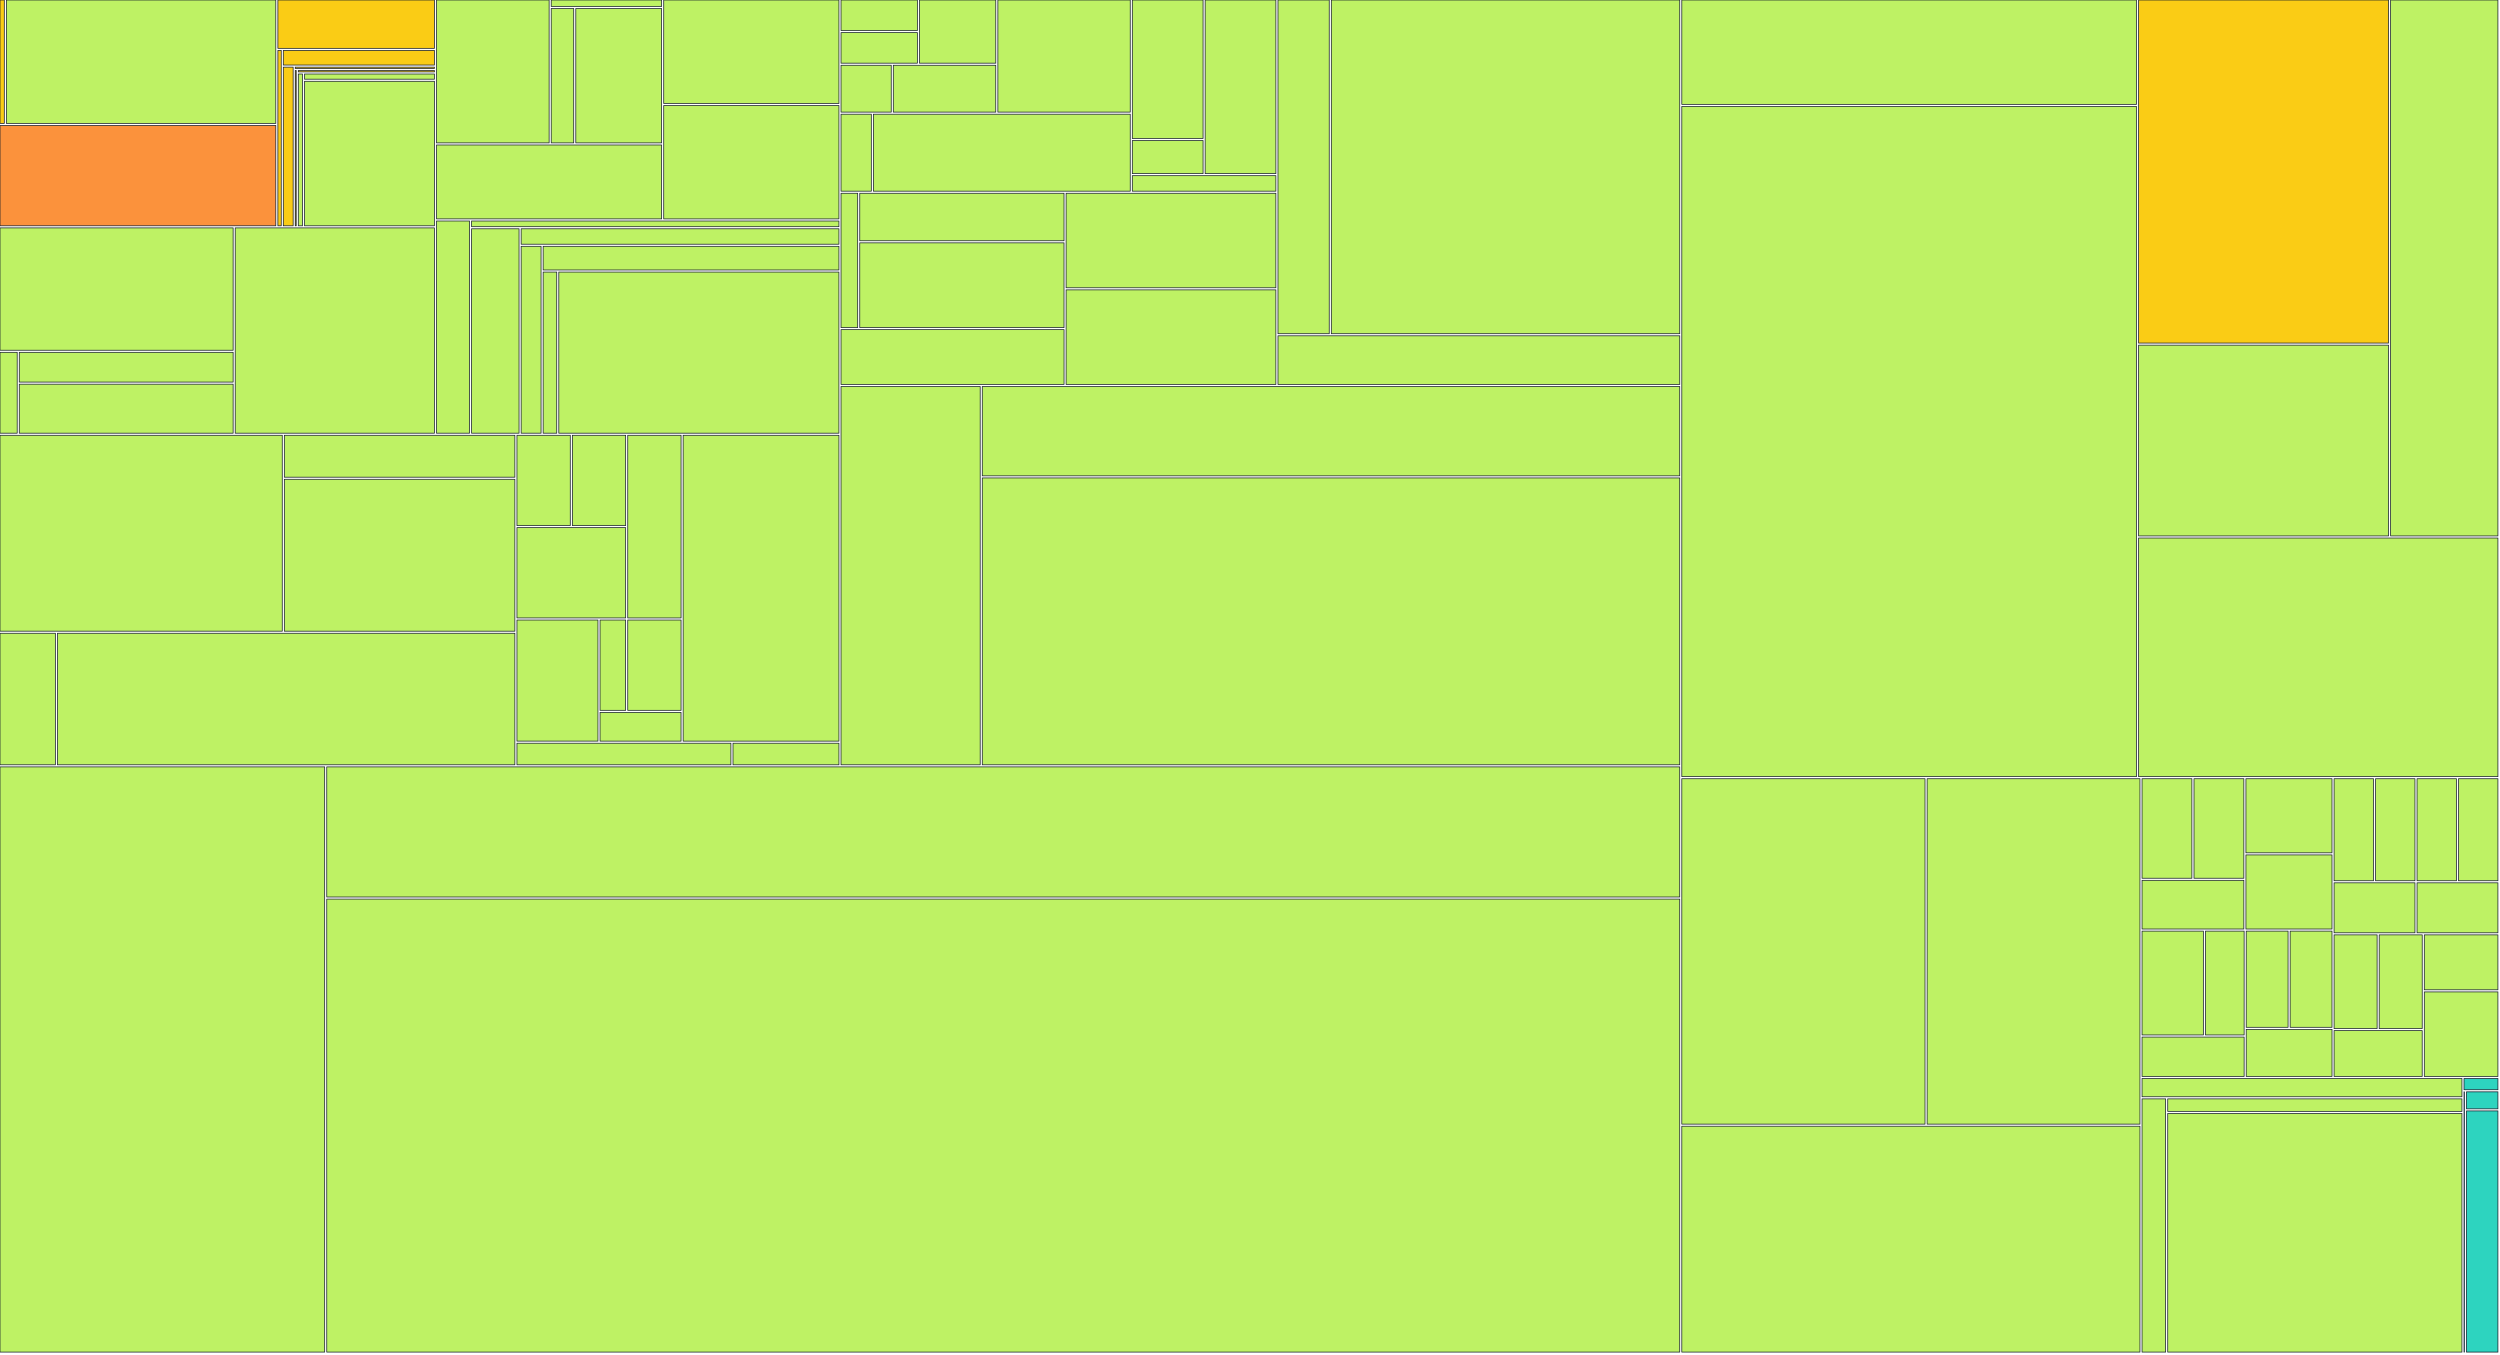
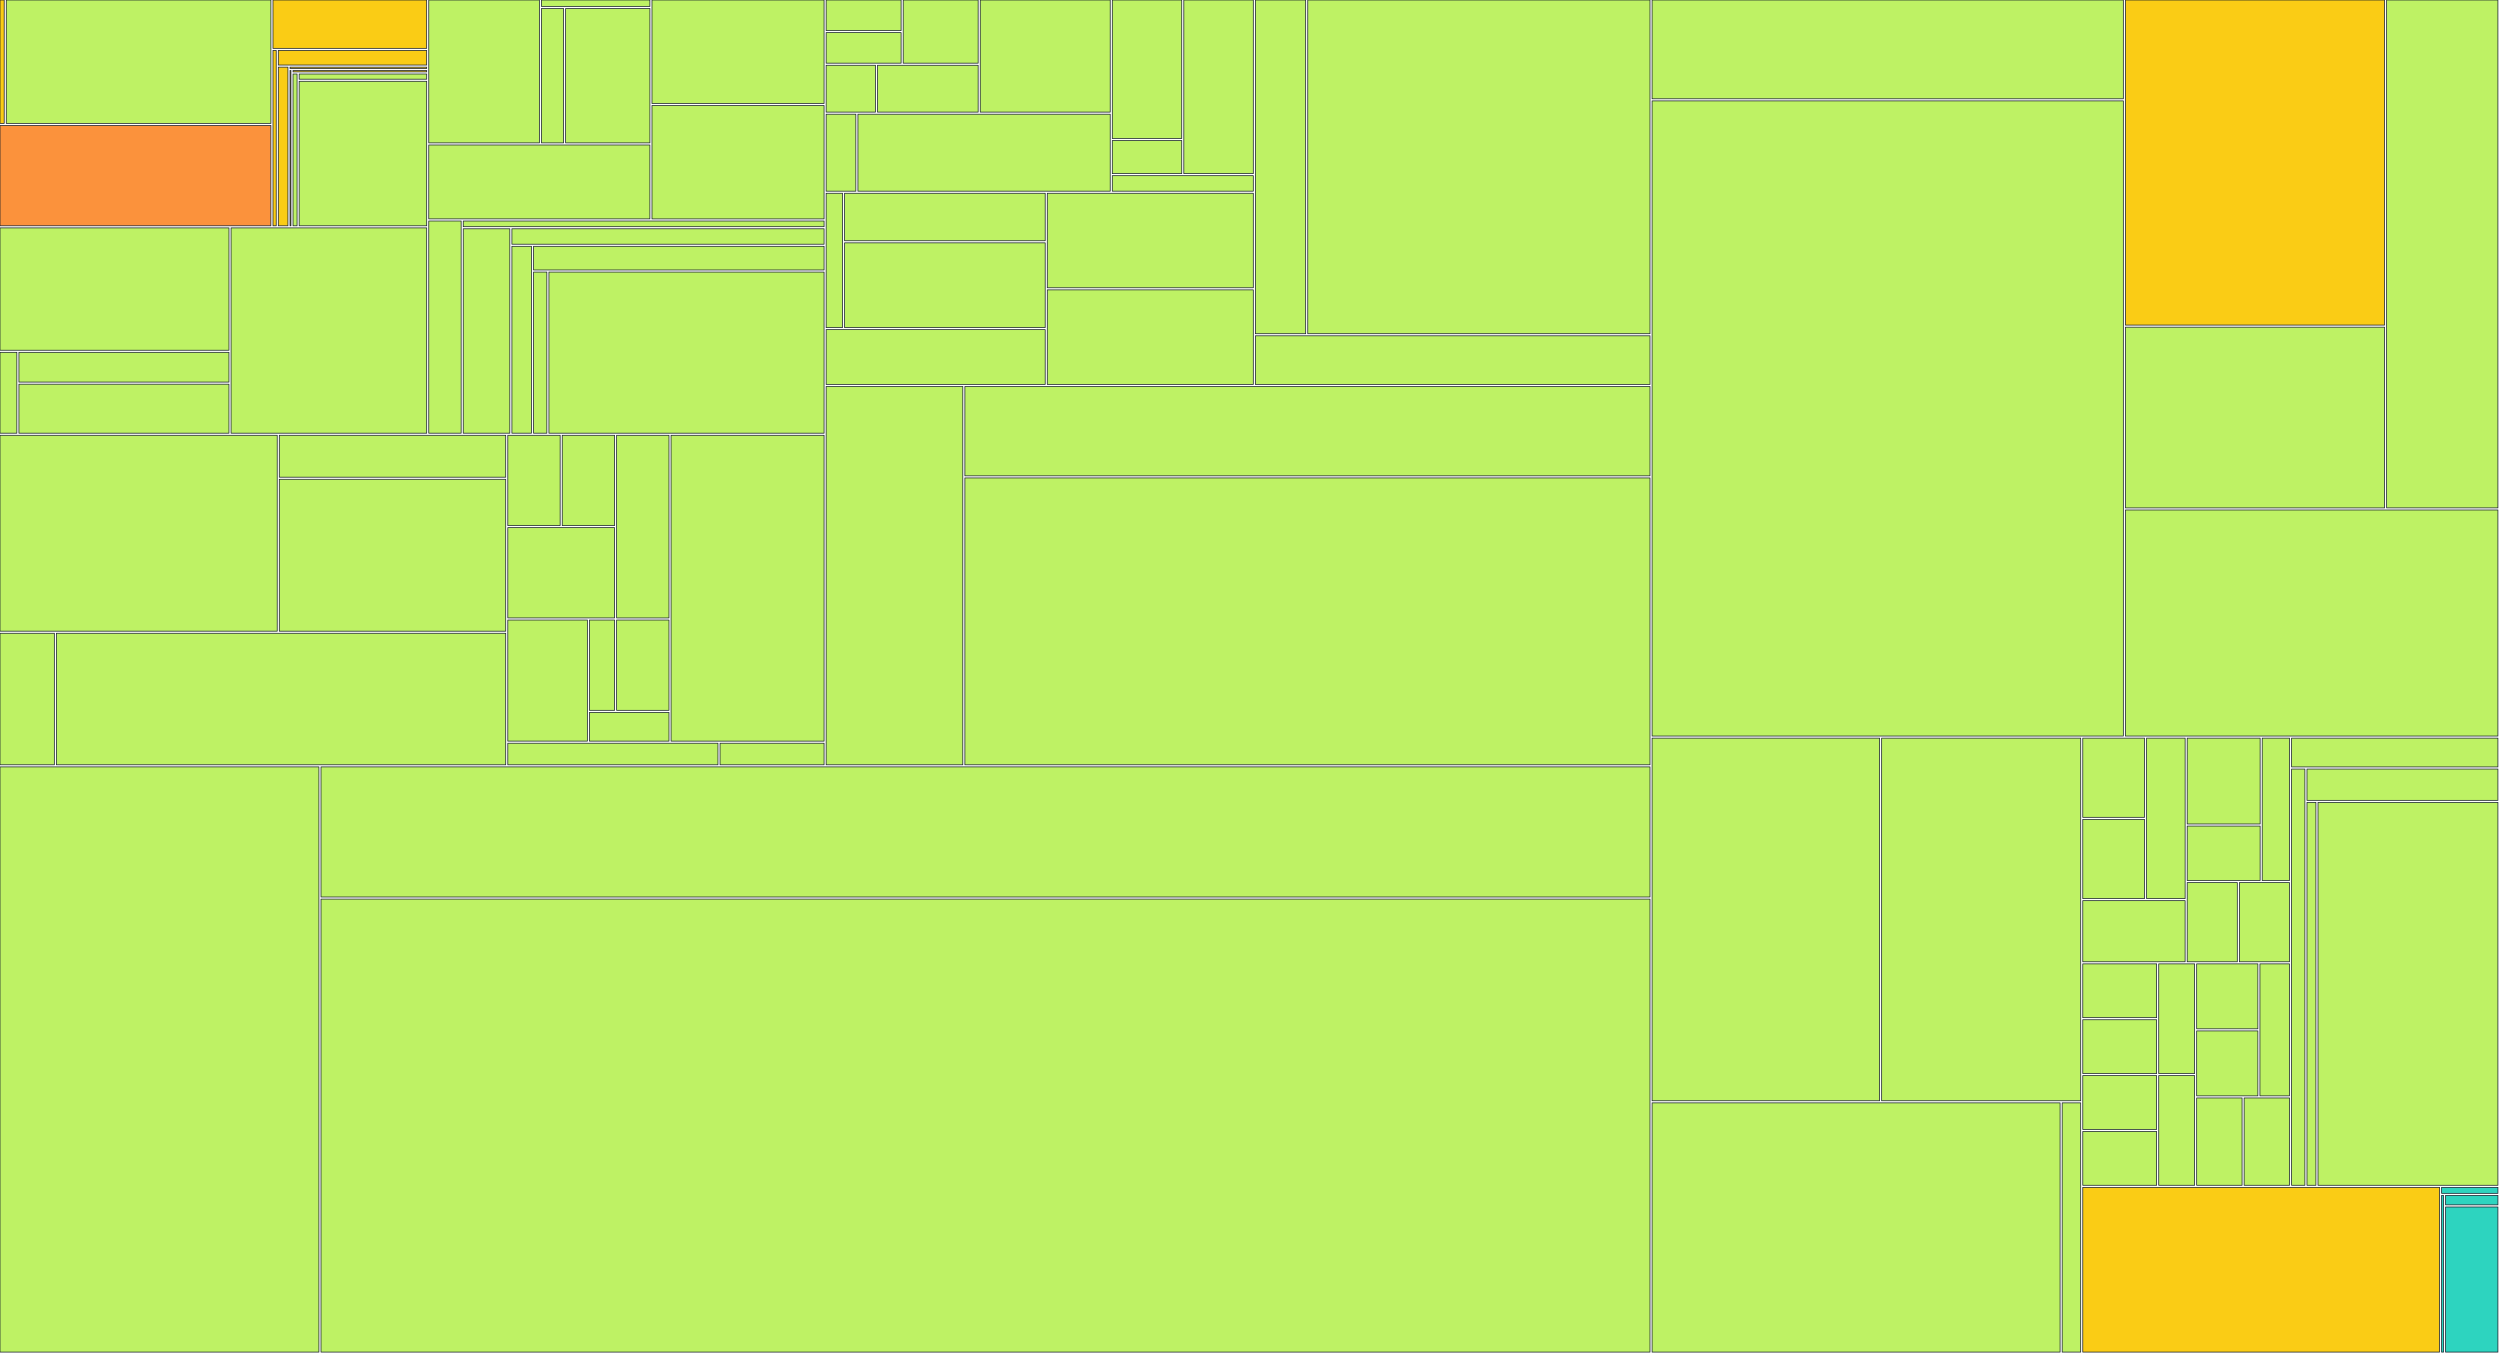
<svg xmlns="http://www.w3.org/2000/svg" width="1200" height="650" viewBox="0 0 1200 650">
  <g>
-     <rect x="0.00" y="0.00" width="2.06" height="59.22" fill="#facc15" stroke="#111827" stroke-width="0.35" />
-   </g>
-   <g>
-     <rect x="3.06" y="0.00" width="129.33" height="59.22" fill="#bef264" stroke="#111827" stroke-width="0.35" />
-   </g>
-   <g>
-     <rect x="0.00" y="60.22" width="132.39" height="48.17" fill="#fb923c" stroke="#111827" stroke-width="0.35" />
-   </g>
-   <g>
-     <rect x="133.39" y="0.00" width="75.13" height="23.20" fill="#facc15" stroke="#111827" stroke-width="0.35" />
-   </g>
-   <g>
-     <rect x="133.39" y="24.20" width="1.60" height="84.19" fill="#facc15" stroke="#111827" stroke-width="0.35" />
-   </g>
-   <g>
-     <rect x="135.98" y="24.20" width="72.53" height="7.02" fill="#facc15" stroke="#111827" stroke-width="0.35" />
-   </g>
-   <g>
-     <rect x="135.98" y="32.22" width="4.73" height="76.17" fill="#facc15" stroke="#111827" stroke-width="0.35" />
-   </g>
-   <g>
-     <rect x="141.71" y="32.22" width="66.80" height="0.63" fill="#facc15" stroke="#111827" stroke-width="0.35" />
-   </g>
-   <g>
-     <rect x="141.71" y="33.85" width="0.46" height="74.54" fill="#facc15" stroke="#111827" stroke-width="0.35" />
-   </g>
-   <g>
-     <rect x="143.18" y="33.85" width="65.34" height="0.67" fill="#facc15" stroke="#111827" stroke-width="0.35" />
-   </g>
-   <g>
-     <rect x="143.18" y="35.52" width="1.99" height="72.87" fill="#bef264" stroke="#111827" stroke-width="0.35" />
-   </g>
-   <g>
-     <rect x="146.17" y="35.52" width="62.35" height="2.49" fill="#bef264" stroke="#111827" stroke-width="0.35" />
-   </g>
-   <g>
-     <rect x="146.17" y="39.01" width="62.35" height="69.38" fill="#bef264" stroke="#111827" stroke-width="0.35" />
-   </g>
-   <g>
-     <rect x="0.00" y="109.39" width="111.90" height="58.72" fill="#bef264" stroke="#111827" stroke-width="0.35" />
-   </g>
-   <g>
-     <rect x="0.00" y="169.11" width="8.25" height="38.82" fill="#bef264" stroke="#111827" stroke-width="0.35" />
-   </g>
-   <g>
-     <rect x="9.25" y="169.11" width="102.65" height="14.29" fill="#bef264" stroke="#111827" stroke-width="0.35" />
-   </g>
-   <g>
-     <rect x="9.25" y="184.40" width="102.65" height="23.53" fill="#bef264" stroke="#111827" stroke-width="0.35" />
-   </g>
-   <g>
-     <rect x="112.90" y="109.39" width="95.61" height="98.54" fill="#bef264" stroke="#111827" stroke-width="0.35" />
-   </g>
-   <g>
-     <rect x="209.52" y="0.00" width="54.06" height="68.59" fill="#bef264" stroke="#111827" stroke-width="0.35" />
-   </g>
-   <g>
-     <rect x="264.58" y="0.00" width="53.01" height="3.09" fill="#bef264" stroke="#111827" stroke-width="0.35" />
-   </g>
-   <g>
-     <rect x="264.58" y="4.09" width="10.81" height="64.50" fill="#bef264" stroke="#111827" stroke-width="0.35" />
-   </g>
-   <g>
-     <rect x="276.39" y="4.09" width="41.19" height="64.50" fill="#bef264" stroke="#111827" stroke-width="0.35" />
-   </g>
-   <g>
-     <rect x="209.52" y="69.59" width="108.07" height="35.48" fill="#bef264" stroke="#111827" stroke-width="0.35" />
-   </g>
-   <g>
-     <rect x="318.59" y="0.00" width="84.10" height="49.66" fill="#bef264" stroke="#111827" stroke-width="0.35" />
-   </g>
-   <g>
-     <rect x="318.59" y="50.66" width="84.10" height="54.42" fill="#bef264" stroke="#111827" stroke-width="0.35" />
-   </g>
-   <g>
-     <rect x="209.52" y="106.08" width="15.84" height="101.85" fill="#bef264" stroke="#111827" stroke-width="0.35" />
-   </g>
-   <g>
-     <rect x="226.35" y="106.08" width="176.33" height="2.74" fill="#bef264" stroke="#111827" stroke-width="0.35" />
-   </g>
-   <g>
-     <rect x="226.35" y="109.82" width="22.79" height="98.11" fill="#bef264" stroke="#111827" stroke-width="0.35" />
-   </g>
-   <g>
-     <rect x="250.15" y="109.82" width="152.54" height="7.40" fill="#bef264" stroke="#111827" stroke-width="0.35" />
-   </g>
-   <g>
-     <rect x="250.15" y="118.22" width="9.56" height="89.71" fill="#bef264" stroke="#111827" stroke-width="0.35" />
-   </g>
-   <g>
-     <rect x="260.71" y="118.22" width="141.98" height="11.37" fill="#bef264" stroke="#111827" stroke-width="0.35" />
-   </g>
-   <g>
-     <rect x="260.71" y="130.59" width="6.53" height="77.34" fill="#bef264" stroke="#111827" stroke-width="0.35" />
-   </g>
-   <g>
-     <rect x="268.23" y="130.59" width="134.45" height="77.34" fill="#bef264" stroke="#111827" stroke-width="0.35" />
-   </g>
-   <g>
-     <rect x="0.00" y="208.93" width="135.48" height="94.03" fill="#bef264" stroke="#111827" stroke-width="0.35" />
-   </g>
-   <g>
-     <rect x="136.48" y="208.93" width="110.66" height="20.12" fill="#bef264" stroke="#111827" stroke-width="0.35" />
-   </g>
-   <g>
-     <rect x="136.48" y="230.05" width="110.66" height="72.92" fill="#bef264" stroke="#111827" stroke-width="0.35" />
-   </g>
-   <g>
-     <rect x="0.00" y="303.96" width="26.57" height="63.15" fill="#bef264" stroke="#111827" stroke-width="0.35" />
-   </g>
-   <g>
-     <rect x="27.57" y="303.96" width="219.57" height="63.15" fill="#bef264" stroke="#111827" stroke-width="0.35" />
-   </g>
-   <g>
-     <rect x="248.14" y="208.93" width="25.59" height="43.34" fill="#bef264" stroke="#111827" stroke-width="0.35" />
-   </g>
-   <g>
-     <rect x="274.73" y="208.93" width="25.59" height="43.34" fill="#bef264" stroke="#111827" stroke-width="0.35" />
-   </g>
-   <g>
-     <rect x="248.14" y="253.27" width="52.18" height="43.34" fill="#bef264" stroke="#111827" stroke-width="0.35" />
-   </g>
-   <g>
-     <rect x="301.32" y="208.93" width="25.59" height="87.69" fill="#bef264" stroke="#111827" stroke-width="0.35" />
-   </g>
-   <g>
-     <rect x="248.14" y="297.61" width="38.88" height="58.12" fill="#bef264" stroke="#111827" stroke-width="0.35" />
-   </g>
-   <g>
-     <rect x="288.02" y="297.61" width="12.29" height="43.34" fill="#bef264" stroke="#111827" stroke-width="0.35" />
-   </g>
-   <g>
-     <rect x="301.32" y="297.61" width="25.59" height="43.34" fill="#bef264" stroke="#111827" stroke-width="0.35" />
-   </g>
-   <g>
-     <rect x="288.02" y="341.96" width="38.88" height="13.78" fill="#bef264" stroke="#111827" stroke-width="0.35" />
-   </g>
-   <g>
-     <rect x="327.91" y="208.93" width="74.78" height="146.81" fill="#bef264" stroke="#111827" stroke-width="0.35" />
-   </g>
-   <g>
-     <rect x="248.14" y="356.74" width="102.70" height="10.37" fill="#bef264" stroke="#111827" stroke-width="0.35" />
-   </g>
-   <g>
-     <rect x="351.84" y="356.74" width="50.85" height="10.37" fill="#bef264" stroke="#111827" stroke-width="0.35" />
-   </g>
-   <g>
-     <rect x="403.69" y="0.00" width="36.65" height="14.66" fill="#bef264" stroke="#111827" stroke-width="0.35" />
-   </g>
-   <g>
-     <rect x="403.69" y="15.66" width="36.65" height="14.66" fill="#bef264" stroke="#111827" stroke-width="0.35" />
-   </g>
-   <g>
-     <rect x="441.33" y="0.00" width="36.65" height="30.32" fill="#bef264" stroke="#111827" stroke-width="0.35" />
-   </g>
-   <g>
-     <rect x="403.69" y="31.32" width="24.10" height="22.49" fill="#bef264" stroke="#111827" stroke-width="0.35" />
-   </g>
-   <g>
-     <rect x="428.78" y="31.32" width="49.19" height="22.49" fill="#bef264" stroke="#111827" stroke-width="0.35" />
-   </g>
-   <g>
-     <rect x="478.98" y="0.00" width="63.53" height="53.81" fill="#bef264" stroke="#111827" stroke-width="0.35" />
-   </g>
-   <g>
-     <rect x="403.69" y="54.81" width="14.54" height="36.95" fill="#bef264" stroke="#111827" stroke-width="0.35" />
-   </g>
-   <g>
-     <rect x="419.22" y="54.81" width="123.29" height="36.95" fill="#bef264" stroke="#111827" stroke-width="0.35" />
-   </g>
-   <g>
-     <rect x="543.51" y="0.00" width="33.96" height="66.46" fill="#bef264" stroke="#111827" stroke-width="0.35" />
-   </g>
-   <g>
-     <rect x="543.51" y="67.46" width="33.96" height="15.87" fill="#bef264" stroke="#111827" stroke-width="0.35" />
-   </g>
-   <g>
-     <rect x="578.47" y="0.00" width="33.96" height="83.33" fill="#bef264" stroke="#111827" stroke-width="0.35" />
-   </g>
-   <g>
-     <rect x="543.51" y="84.33" width="68.91" height="7.43" fill="#bef264" stroke="#111827" stroke-width="0.35" />
-   </g>
-   <g>
-     <rect x="403.69" y="92.76" width="8.00" height="64.48" fill="#bef264" stroke="#111827" stroke-width="0.35" />
-   </g>
-   <g>
-     <rect x="412.69" y="92.76" width="98.04" height="22.81" fill="#bef264" stroke="#111827" stroke-width="0.35" />
-   </g>
-   <g>
-     <rect x="412.69" y="116.57" width="98.04" height="40.67" fill="#bef264" stroke="#111827" stroke-width="0.35" />
-   </g>
-   <g>
-     <rect x="403.69" y="158.23" width="107.05" height="26.28" fill="#bef264" stroke="#111827" stroke-width="0.35" />
-   </g>
-   <g>
-     <rect x="511.73" y="92.76" width="100.69" height="45.38" fill="#bef264" stroke="#111827" stroke-width="0.35" />
-   </g>
-   <g>
-     <rect x="511.73" y="139.14" width="100.69" height="45.38" fill="#bef264" stroke="#111827" stroke-width="0.35" />
-   </g>
-   <g>
-     <rect x="613.43" y="0.00" width="24.60" height="160.19" fill="#bef264" stroke="#111827" stroke-width="0.35" />
-   </g>
-   <g>
-     <rect x="639.03" y="0.00" width="167.25" height="160.19" fill="#bef264" stroke="#111827" stroke-width="0.35" />
-   </g>
-   <g>
-     <rect x="613.43" y="161.19" width="192.85" height="23.33" fill="#bef264" stroke="#111827" stroke-width="0.35" />
-   </g>
-   <g>
-     <rect x="403.69" y="185.52" width="66.80" height="181.59" fill="#bef264" stroke="#111827" stroke-width="0.35" />
-   </g>
-   <g>
-     <rect x="471.49" y="185.52" width="334.78" height="42.89" fill="#bef264" stroke="#111827" stroke-width="0.35" />
-   </g>
-   <g>
-     <rect x="471.49" y="229.41" width="334.78" height="137.70" fill="#bef264" stroke="#111827" stroke-width="0.35" />
-   </g>
-   <g>
-     <rect x="0.00" y="368.11" width="155.85" height="280.89" fill="#bef264" stroke="#111827" stroke-width="0.35" />
-   </g>
-   <g>
-     <rect x="156.85" y="368.11" width="649.42" height="62.45" fill="#bef264" stroke="#111827" stroke-width="0.35" />
-   </g>
-   <g>
-     <rect x="156.85" y="431.56" width="649.42" height="217.44" fill="#bef264" stroke="#111827" stroke-width="0.35" />
-   </g>
-   <g>
-     <rect x="807.27" y="0.00" width="218.23" height="50.09" fill="#bef264" stroke="#111827" stroke-width="0.35" />
-   </g>
-   <g>
-     <rect x="807.27" y="51.09" width="218.23" height="321.69" fill="#bef264" stroke="#111827" stroke-width="0.35" />
-   </g>
-   <g>
-     <rect x="1026.51" y="0.00" width="119.99" height="164.67" fill="#facc15" stroke="#111827" stroke-width="0.35" />
-   </g>
-   <g>
-     <rect x="1026.51" y="165.67" width="119.99" height="91.58" fill="#bef264" stroke="#111827" stroke-width="0.35" />
-   </g>
-   <g>
-     <rect x="1147.50" y="0.00" width="51.50" height="257.25" fill="#bef264" stroke="#111827" stroke-width="0.35" />
-   </g>
-   <g>
-     <rect x="1026.51" y="258.25" width="172.49" height="114.53" fill="#bef264" stroke="#111827" stroke-width="0.35" />
-   </g>
-   <g>
-     <rect x="807.27" y="373.79" width="116.74" height="165.79" fill="#bef264" stroke="#111827" stroke-width="0.35" />
-   </g>
-   <g>
-     <rect x="925.02" y="373.79" width="102.16" height="165.79" fill="#bef264" stroke="#111827" stroke-width="0.35" />
-   </g>
-   <g>
-     <rect x="807.27" y="540.58" width="219.91" height="108.42" fill="#bef264" stroke="#111827" stroke-width="0.35" />
-   </g>
-   <g>
-     <rect x="1028.18" y="373.79" width="23.93" height="47.76" fill="#bef264" stroke="#111827" stroke-width="0.35" />
-   </g>
-   <g>
-     <rect x="1053.12" y="373.79" width="23.93" height="47.76" fill="#bef264" stroke="#111827" stroke-width="0.35" />
-   </g>
-   <g>
-     <rect x="1028.18" y="422.55" width="48.87" height="23.38" fill="#bef264" stroke="#111827" stroke-width="0.35" />
-   </g>
-   <g>
-     <rect x="1078.05" y="373.79" width="41.31" height="35.57" fill="#bef264" stroke="#111827" stroke-width="0.35" />
-   </g>
-   <g>
-     <rect x="1078.05" y="410.36" width="41.31" height="35.57" fill="#bef264" stroke="#111827" stroke-width="0.35" />
-   </g>
-   <g>
-     <rect x="1028.18" y="446.93" width="29.43" height="49.85" fill="#bef264" stroke="#111827" stroke-width="0.35" />
-   </g>
-   <g>
-     <rect x="1058.62" y="446.93" width="18.56" height="49.85" fill="#bef264" stroke="#111827" stroke-width="0.35" />
-   </g>
-   <g>
-     <rect x="1028.18" y="497.79" width="49.00" height="18.90" fill="#bef264" stroke="#111827" stroke-width="0.35" />
-   </g>
-   <g>
-     <rect x="1078.18" y="446.93" width="20.09" height="46.17" fill="#bef264" stroke="#111827" stroke-width="0.35" />
-   </g>
-   <g>
-     <rect x="1099.27" y="446.93" width="20.09" height="46.17" fill="#bef264" stroke="#111827" stroke-width="0.35" />
-   </g>
-   <g>
-     <rect x="1078.18" y="494.10" width="41.19" height="22.58" fill="#bef264" stroke="#111827" stroke-width="0.35" />
-   </g>
-   <g>
-     <rect x="1120.36" y="373.79" width="18.91" height="48.97" fill="#bef264" stroke="#111827" stroke-width="0.35" />
-   </g>
-   <g>
-     <rect x="1140.27" y="373.79" width="18.91" height="48.97" fill="#bef264" stroke="#111827" stroke-width="0.35" />
-   </g>
-   <g>
-     <rect x="1120.36" y="423.76" width="38.82" height="23.99" fill="#bef264" stroke="#111827" stroke-width="0.35" />
-   </g>
-   <g>
-     <rect x="1160.18" y="373.79" width="18.91" height="48.97" fill="#bef264" stroke="#111827" stroke-width="0.35" />
-   </g>
-   <g>
-     <rect x="1180.09" y="373.79" width="18.91" height="48.97" fill="#bef264" stroke="#111827" stroke-width="0.35" />
-   </g>
-   <g>
-     <rect x="1160.18" y="423.76" width="38.82" height="23.99" fill="#bef264" stroke="#111827" stroke-width="0.35" />
-   </g>
-   <g>
-     <rect x="1120.36" y="448.74" width="20.65" height="44.96" fill="#bef264" stroke="#111827" stroke-width="0.35" />
-   </g>
-   <g>
-     <rect x="1142.01" y="448.74" width="20.65" height="44.96" fill="#bef264" stroke="#111827" stroke-width="0.35" />
-   </g>
-   <g>
-     <rect x="1120.36" y="494.70" width="42.29" height="21.98" fill="#bef264" stroke="#111827" stroke-width="0.35" />
-   </g>
-   <g>
-     <rect x="1163.66" y="448.74" width="35.34" height="26.37" fill="#bef264" stroke="#111827" stroke-width="0.35" />
-   </g>
-   <g>
-     <rect x="1163.66" y="476.12" width="35.34" height="40.57" fill="#bef264" stroke="#111827" stroke-width="0.35" />
-   </g>
-   <g>
-     <rect x="1028.18" y="517.68" width="153.55" height="8.77" fill="#bef264" stroke="#111827" stroke-width="0.35" />
-   </g>
-   <g>
-     <rect x="1028.18" y="527.46" width="11.33" height="121.54" fill="#bef264" stroke="#111827" stroke-width="0.35" />
-   </g>
-   <g>
-     <rect x="1040.51" y="527.46" width="141.22" height="5.99" fill="#bef264" stroke="#111827" stroke-width="0.35" />
-   </g>
-   <g>
-     <rect x="1040.51" y="534.45" width="141.22" height="114.55" fill="#bef264" stroke="#111827" stroke-width="0.35" />
-   </g>
-   <g>
-     <rect x="1182.73" y="517.68" width="16.27" height="5.40" fill="#2dd4bf" stroke="#111827" stroke-width="0.35" />
-   </g>
-   <g>
-     <rect x="1182.73" y="524.09" width="0.17" height="124.91" fill="#2dd4bf" stroke="#111827" stroke-width="0.35" />
-   </g>
-   <g>
-     <rect x="1183.91" y="524.09" width="15.09" height="8.16" fill="#2dd4bf" stroke="#111827" stroke-width="0.35" />
-   </g>
-   <g>
-     <rect x="1183.91" y="533.24" width="15.09" height="115.76" fill="#2dd4bf" stroke="#111827" stroke-width="0.35" />
+     <rect x="0.00" y="0.00" width="2.01" height="59.22" fill="#facc15" stroke="#111827" stroke-width="0.35" />
+   </g>
+   <g>
+     <rect x="3.01" y="0.00" width="127.03" height="59.22" fill="#bef264" stroke="#111827" stroke-width="0.35" />
+   </g>
+   <g>
+     <rect x="0.00" y="60.22" width="130.03" height="48.17" fill="#fb923c" stroke="#111827" stroke-width="0.35" />
+   </g>
+   <g>
+     <rect x="131.03" y="0.00" width="73.78" height="23.20" fill="#facc15" stroke="#111827" stroke-width="0.35" />
+   </g>
+   <g>
+     <rect x="131.03" y="24.20" width="1.55" height="84.19" fill="#facc15" stroke="#111827" stroke-width="0.35" />
+   </g>
+   <g>
+     <rect x="133.58" y="24.20" width="71.23" height="7.02" fill="#facc15" stroke="#111827" stroke-width="0.35" />
+   </g>
+   <g>
+     <rect x="133.58" y="32.22" width="4.63" height="76.17" fill="#facc15" stroke="#111827" stroke-width="0.35" />
+   </g>
+   <g>
+     <rect x="139.21" y="32.22" width="65.60" height="0.63" fill="#facc15" stroke="#111827" stroke-width="0.35" />
+   </g>
+   <g>
+     <rect x="139.21" y="33.85" width="0.44" height="74.54" fill="#facc15" stroke="#111827" stroke-width="0.35" />
+   </g>
+   <g>
+     <rect x="140.65" y="33.85" width="64.17" height="0.67" fill="#facc15" stroke="#111827" stroke-width="0.35" />
+   </g>
+   <g>
+     <rect x="140.65" y="35.52" width="1.94" height="72.87" fill="#bef264" stroke="#111827" stroke-width="0.35" />
+   </g>
+   <g>
+     <rect x="143.59" y="35.52" width="61.23" height="2.49" fill="#bef264" stroke="#111827" stroke-width="0.35" />
+   </g>
+   <g>
+     <rect x="143.59" y="39.01" width="61.23" height="69.38" fill="#bef264" stroke="#111827" stroke-width="0.35" />
+   </g>
+   <g>
+     <rect x="0.00" y="109.39" width="109.91" height="58.72" fill="#bef264" stroke="#111827" stroke-width="0.35" />
+   </g>
+   <g>
+     <rect x="0.00" y="169.11" width="8.09" height="38.82" fill="#bef264" stroke="#111827" stroke-width="0.35" />
+   </g>
+   <g>
+     <rect x="9.09" y="169.11" width="100.81" height="14.29" fill="#bef264" stroke="#111827" stroke-width="0.35" />
+   </g>
+   <g>
+     <rect x="9.09" y="184.40" width="100.81" height="23.53" fill="#bef264" stroke="#111827" stroke-width="0.35" />
+   </g>
+   <g>
+     <rect x="110.91" y="109.39" width="93.91" height="98.54" fill="#bef264" stroke="#111827" stroke-width="0.35" />
+   </g>
+   <g>
+     <rect x="205.81" y="0.00" width="53.09" height="68.59" fill="#bef264" stroke="#111827" stroke-width="0.35" />
+   </g>
+   <g>
+     <rect x="259.90" y="0.00" width="52.05" height="3.09" fill="#bef264" stroke="#111827" stroke-width="0.35" />
+   </g>
+   <g>
+     <rect x="259.90" y="4.09" width="10.60" height="64.50" fill="#bef264" stroke="#111827" stroke-width="0.35" />
+   </g>
+   <g>
+     <rect x="271.51" y="4.09" width="40.45" height="64.50" fill="#bef264" stroke="#111827" stroke-width="0.35" />
+   </g>
+   <g>
+     <rect x="205.81" y="69.59" width="106.14" height="35.48" fill="#bef264" stroke="#111827" stroke-width="0.35" />
+   </g>
+   <g>
+     <rect x="312.95" y="0.00" width="82.60" height="49.66" fill="#bef264" stroke="#111827" stroke-width="0.35" />
+   </g>
+   <g>
+     <rect x="312.95" y="50.66" width="82.60" height="54.42" fill="#bef264" stroke="#111827" stroke-width="0.35" />
+   </g>
+   <g>
+     <rect x="205.81" y="106.08" width="15.54" height="101.85" fill="#bef264" stroke="#111827" stroke-width="0.35" />
+   </g>
+   <g>
+     <rect x="222.35" y="106.08" width="173.20" height="2.74" fill="#bef264" stroke="#111827" stroke-width="0.35" />
+   </g>
+   <g>
+     <rect x="222.35" y="109.82" width="22.37" height="98.11" fill="#bef264" stroke="#111827" stroke-width="0.35" />
+   </g>
+   <g>
+     <rect x="245.72" y="109.82" width="149.83" height="7.40" fill="#bef264" stroke="#111827" stroke-width="0.35" />
+   </g>
+   <g>
+     <rect x="245.72" y="118.22" width="9.37" height="89.71" fill="#bef264" stroke="#111827" stroke-width="0.35" />
+   </g>
+   <g>
+     <rect x="256.10" y="118.22" width="139.45" height="11.37" fill="#bef264" stroke="#111827" stroke-width="0.35" />
+   </g>
+   <g>
+     <rect x="256.10" y="130.59" width="6.39" height="77.34" fill="#bef264" stroke="#111827" stroke-width="0.35" />
+   </g>
+   <g>
+     <rect x="263.49" y="130.59" width="132.06" height="77.34" fill="#bef264" stroke="#111827" stroke-width="0.35" />
+   </g>
+   <g>
+     <rect x="0.00" y="208.93" width="133.06" height="94.03" fill="#bef264" stroke="#111827" stroke-width="0.35" />
+   </g>
+   <g>
+     <rect x="134.06" y="208.93" width="108.69" height="20.12" fill="#bef264" stroke="#111827" stroke-width="0.35" />
+   </g>
+   <g>
+     <rect x="134.06" y="230.05" width="108.69" height="72.92" fill="#bef264" stroke="#111827" stroke-width="0.35" />
+   </g>
+   <g>
+     <rect x="0.00" y="303.96" width="26.08" height="63.15" fill="#bef264" stroke="#111827" stroke-width="0.35" />
+   </g>
+   <g>
+     <rect x="27.08" y="303.96" width="215.67" height="63.15" fill="#bef264" stroke="#111827" stroke-width="0.35" />
+   </g>
+   <g>
+     <rect x="243.75" y="208.93" width="25.12" height="43.34" fill="#bef264" stroke="#111827" stroke-width="0.35" />
+   </g>
+   <g>
+     <rect x="269.87" y="208.93" width="25.12" height="43.34" fill="#bef264" stroke="#111827" stroke-width="0.35" />
+   </g>
+   <g>
+     <rect x="243.75" y="253.27" width="51.24" height="43.34" fill="#bef264" stroke="#111827" stroke-width="0.35" />
+   </g>
+   <g>
+     <rect x="295.99" y="208.93" width="25.12" height="87.69" fill="#bef264" stroke="#111827" stroke-width="0.35" />
+   </g>
+   <g>
+     <rect x="243.75" y="297.61" width="38.18" height="58.12" fill="#bef264" stroke="#111827" stroke-width="0.35" />
+   </g>
+   <g>
+     <rect x="282.93" y="297.61" width="12.06" height="43.34" fill="#bef264" stroke="#111827" stroke-width="0.35" />
+   </g>
+   <g>
+     <rect x="295.99" y="297.61" width="25.12" height="43.34" fill="#bef264" stroke="#111827" stroke-width="0.35" />
+   </g>
+   <g>
+     <rect x="282.93" y="341.96" width="38.18" height="13.78" fill="#bef264" stroke="#111827" stroke-width="0.35" />
+   </g>
+   <g>
+     <rect x="322.11" y="208.93" width="73.44" height="146.81" fill="#bef264" stroke="#111827" stroke-width="0.35" />
+   </g>
+   <g>
+     <rect x="243.75" y="356.74" width="100.87" height="10.37" fill="#bef264" stroke="#111827" stroke-width="0.35" />
+   </g>
+   <g>
+     <rect x="345.62" y="356.74" width="49.93" height="10.37" fill="#bef264" stroke="#111827" stroke-width="0.35" />
+   </g>
+   <g>
+     <rect x="396.55" y="0.00" width="35.98" height="14.66" fill="#bef264" stroke="#111827" stroke-width="0.35" />
+   </g>
+   <g>
+     <rect x="396.55" y="15.66" width="35.98" height="14.66" fill="#bef264" stroke="#111827" stroke-width="0.35" />
+   </g>
+   <g>
+     <rect x="433.53" y="0.00" width="35.98" height="30.32" fill="#bef264" stroke="#111827" stroke-width="0.35" />
+   </g>
+   <g>
+     <rect x="396.55" y="31.32" width="23.65" height="22.49" fill="#bef264" stroke="#111827" stroke-width="0.35" />
+   </g>
+   <g>
+     <rect x="421.20" y="31.32" width="48.31" height="22.49" fill="#bef264" stroke="#111827" stroke-width="0.35" />
+   </g>
+   <g>
+     <rect x="470.51" y="0.00" width="62.39" height="53.81" fill="#bef264" stroke="#111827" stroke-width="0.35" />
+   </g>
+   <g>
+     <rect x="396.55" y="54.81" width="14.26" height="36.95" fill="#bef264" stroke="#111827" stroke-width="0.35" />
+   </g>
+   <g>
+     <rect x="411.81" y="54.81" width="121.09" height="36.95" fill="#bef264" stroke="#111827" stroke-width="0.35" />
+   </g>
+   <g>
+     <rect x="533.90" y="0.00" width="33.34" height="66.46" fill="#bef264" stroke="#111827" stroke-width="0.35" />
+   </g>
+   <g>
+     <rect x="533.90" y="67.46" width="33.34" height="15.87" fill="#bef264" stroke="#111827" stroke-width="0.35" />
+   </g>
+   <g>
+     <rect x="568.24" y="0.00" width="33.34" height="83.33" fill="#bef264" stroke="#111827" stroke-width="0.35" />
+   </g>
+   <g>
+     <rect x="533.90" y="84.33" width="67.68" height="7.43" fill="#bef264" stroke="#111827" stroke-width="0.35" />
+   </g>
+   <g>
+     <rect x="396.55" y="92.76" width="7.84" height="64.48" fill="#bef264" stroke="#111827" stroke-width="0.35" />
+   </g>
+   <g>
+     <rect x="405.40" y="92.76" width="96.29" height="22.81" fill="#bef264" stroke="#111827" stroke-width="0.35" />
+   </g>
+   <g>
+     <rect x="405.40" y="116.57" width="96.29" height="40.67" fill="#bef264" stroke="#111827" stroke-width="0.35" />
+   </g>
+   <g>
+     <rect x="396.55" y="158.23" width="105.14" height="26.28" fill="#bef264" stroke="#111827" stroke-width="0.35" />
+   </g>
+   <g>
+     <rect x="502.69" y="92.76" width="98.89" height="45.38" fill="#bef264" stroke="#111827" stroke-width="0.35" />
+   </g>
+   <g>
+     <rect x="502.69" y="139.14" width="98.89" height="45.38" fill="#bef264" stroke="#111827" stroke-width="0.35" />
+   </g>
+   <g>
+     <rect x="602.58" y="0.00" width="24.15" height="160.19" fill="#bef264" stroke="#111827" stroke-width="0.35" />
+   </g>
+   <g>
+     <rect x="627.73" y="0.00" width="164.27" height="160.19" fill="#bef264" stroke="#111827" stroke-width="0.35" />
+   </g>
+   <g>
+     <rect x="602.58" y="161.19" width="189.42" height="23.33" fill="#bef264" stroke="#111827" stroke-width="0.35" />
+   </g>
+   <g>
+     <rect x="396.55" y="185.52" width="65.60" height="181.59" fill="#bef264" stroke="#111827" stroke-width="0.35" />
+   </g>
+   <g>
+     <rect x="463.15" y="185.52" width="328.85" height="42.89" fill="#bef264" stroke="#111827" stroke-width="0.35" />
+   </g>
+   <g>
+     <rect x="463.15" y="229.41" width="328.85" height="137.70" fill="#bef264" stroke="#111827" stroke-width="0.35" />
+   </g>
+   <g>
+     <rect x="0.00" y="368.11" width="153.08" height="280.89" fill="#bef264" stroke="#111827" stroke-width="0.35" />
+   </g>
+   <g>
+     <rect x="154.08" y="368.11" width="637.92" height="62.45" fill="#bef264" stroke="#111827" stroke-width="0.35" />
+   </g>
+   <g>
+     <rect x="154.08" y="431.56" width="637.92" height="217.44" fill="#bef264" stroke="#111827" stroke-width="0.35" />
+   </g>
+   <g>
+     <rect x="793.00" y="0.00" width="226.20" height="47.43" fill="#bef264" stroke="#111827" stroke-width="0.35" />
+   </g>
+   <g>
+     <rect x="793.00" y="48.43" width="226.20" height="304.87" fill="#bef264" stroke="#111827" stroke-width="0.35" />
+   </g>
+   <g>
+     <rect x="1020.20" y="0.00" width="124.39" height="156.04" fill="#facc15" stroke="#111827" stroke-width="0.35" />
+   </g>
+   <g>
+     <rect x="1020.20" y="157.04" width="124.39" height="86.76" fill="#bef264" stroke="#111827" stroke-width="0.35" />
+   </g>
+   <g>
+     <rect x="1145.59" y="0.00" width="53.41" height="243.79" fill="#bef264" stroke="#111827" stroke-width="0.35" />
+   </g>
+   <g>
+     <rect x="1020.20" y="244.79" width="178.80" height="108.51" fill="#bef264" stroke="#111827" stroke-width="0.35" />
+   </g>
+   <g>
+     <rect x="793.00" y="354.30" width="109.19" height="174.07" fill="#bef264" stroke="#111827" stroke-width="0.35" />
+   </g>
+   <g>
+     <rect x="903.20" y="354.30" width="95.55" height="174.07" fill="#bef264" stroke="#111827" stroke-width="0.35" />
+   </g>
+   <g>
+     <rect x="793.00" y="529.38" width="195.84" height="119.62" fill="#bef264" stroke="#111827" stroke-width="0.35" />
+   </g>
+   <g>
+     <rect x="989.84" y="529.38" width="8.90" height="119.62" fill="#bef264" stroke="#111827" stroke-width="0.35" />
+   </g>
+   <g>
+     <rect x="999.74" y="354.30" width="29.62" height="38.01" fill="#bef264" stroke="#111827" stroke-width="0.35" />
+   </g>
+   <g>
+     <rect x="999.74" y="393.31" width="29.62" height="38.01" fill="#bef264" stroke="#111827" stroke-width="0.35" />
+   </g>
+   <g>
+     <rect x="1030.37" y="354.30" width="18.49" height="77.02" fill="#bef264" stroke="#111827" stroke-width="0.35" />
+   </g>
+   <g>
+     <rect x="999.74" y="432.32" width="49.11" height="29.34" fill="#bef264" stroke="#111827" stroke-width="0.35" />
+   </g>
+   <g>
+     <rect x="1049.85" y="354.30" width="35.01" height="41.21" fill="#bef264" stroke="#111827" stroke-width="0.35" />
+   </g>
+   <g>
+     <rect x="1049.85" y="396.51" width="35.01" height="26.14" fill="#bef264" stroke="#111827" stroke-width="0.35" />
+   </g>
+   <g>
+     <rect x="1085.86" y="354.30" width="13.09" height="68.35" fill="#bef264" stroke="#111827" stroke-width="0.35" />
+   </g>
+   <g>
+     <rect x="1049.85" y="423.65" width="24.05" height="38.01" fill="#bef264" stroke="#111827" stroke-width="0.35" />
+   </g>
+   <g>
+     <rect x="1074.90" y="423.65" width="24.05" height="38.01" fill="#bef264" stroke="#111827" stroke-width="0.35" />
+   </g>
+   <g>
+     <rect x="999.74" y="462.66" width="35.44" height="25.82" fill="#bef264" stroke="#111827" stroke-width="0.35" />
+   </g>
+   <g>
+     <rect x="999.74" y="489.48" width="35.44" height="25.82" fill="#bef264" stroke="#111827" stroke-width="0.35" />
+   </g>
+   <g>
+     <rect x="1036.19" y="462.66" width="17.22" height="52.64" fill="#bef264" stroke="#111827" stroke-width="0.35" />
+   </g>
+   <g>
+     <rect x="999.74" y="516.29" width="35.44" height="25.82" fill="#bef264" stroke="#111827" stroke-width="0.35" />
+   </g>
+   <g>
+     <rect x="999.74" y="543.11" width="35.44" height="25.82" fill="#bef264" stroke="#111827" stroke-width="0.35" />
+   </g>
+   <g>
+     <rect x="1036.19" y="516.29" width="17.22" height="52.64" fill="#bef264" stroke="#111827" stroke-width="0.35" />
+   </g>
+   <g>
+     <rect x="1054.41" y="462.66" width="29.37" height="31.18" fill="#bef264" stroke="#111827" stroke-width="0.35" />
+   </g>
+   <g>
+     <rect x="1054.41" y="494.84" width="29.37" height="31.18" fill="#bef264" stroke="#111827" stroke-width="0.35" />
+   </g>
+   <g>
+     <rect x="1084.77" y="462.66" width="14.18" height="63.36" fill="#bef264" stroke="#111827" stroke-width="0.35" />
+   </g>
+   <g>
+     <rect x="1054.41" y="527.02" width="21.78" height="41.91" fill="#bef264" stroke="#111827" stroke-width="0.35" />
+   </g>
+   <g>
+     <rect x="1077.18" y="527.02" width="21.78" height="41.91" fill="#bef264" stroke="#111827" stroke-width="0.35" />
+   </g>
+   <g>
+     <rect x="1099.96" y="354.30" width="99.04" height="13.83" fill="#bef264" stroke="#111827" stroke-width="0.35" />
+   </g>
+   <g>
+     <rect x="1099.96" y="369.14" width="6.39" height="199.79" fill="#bef264" stroke="#111827" stroke-width="0.35" />
+   </g>
+   <g>
+     <rect x="1107.35" y="369.14" width="91.65" height="15.02" fill="#bef264" stroke="#111827" stroke-width="0.35" />
+   </g>
+   <g>
+     <rect x="1107.35" y="385.15" width="4.29" height="183.78" fill="#bef264" stroke="#111827" stroke-width="0.35" />
+   </g>
+   <g>
+     <rect x="1112.64" y="385.15" width="86.36" height="183.78" fill="#bef264" stroke="#111827" stroke-width="0.35" />
+   </g>
+   <g>
+     <rect x="999.74" y="569.93" width="171.23" height="79.07" fill="#facc15" stroke="#111827" stroke-width="0.35" />
+   </g>
+   <g>
+     <rect x="1171.97" y="569.93" width="27.03" height="2.87" fill="#2dd4bf" stroke="#111827" stroke-width="0.35" />
+   </g>
+   <g>
+     <rect x="1171.97" y="573.80" width="0.90" height="75.20" fill="#2dd4bf" stroke="#111827" stroke-width="0.35" />
+   </g>
+   <g>
+     <rect x="1173.87" y="573.80" width="25.13" height="4.54" fill="#2dd4bf" stroke="#111827" stroke-width="0.35" />
+   </g>
+   <g>
+     <rect x="1173.87" y="579.35" width="25.13" height="69.65" fill="#2dd4bf" stroke="#111827" stroke-width="0.35" />
  </g>
</svg>
